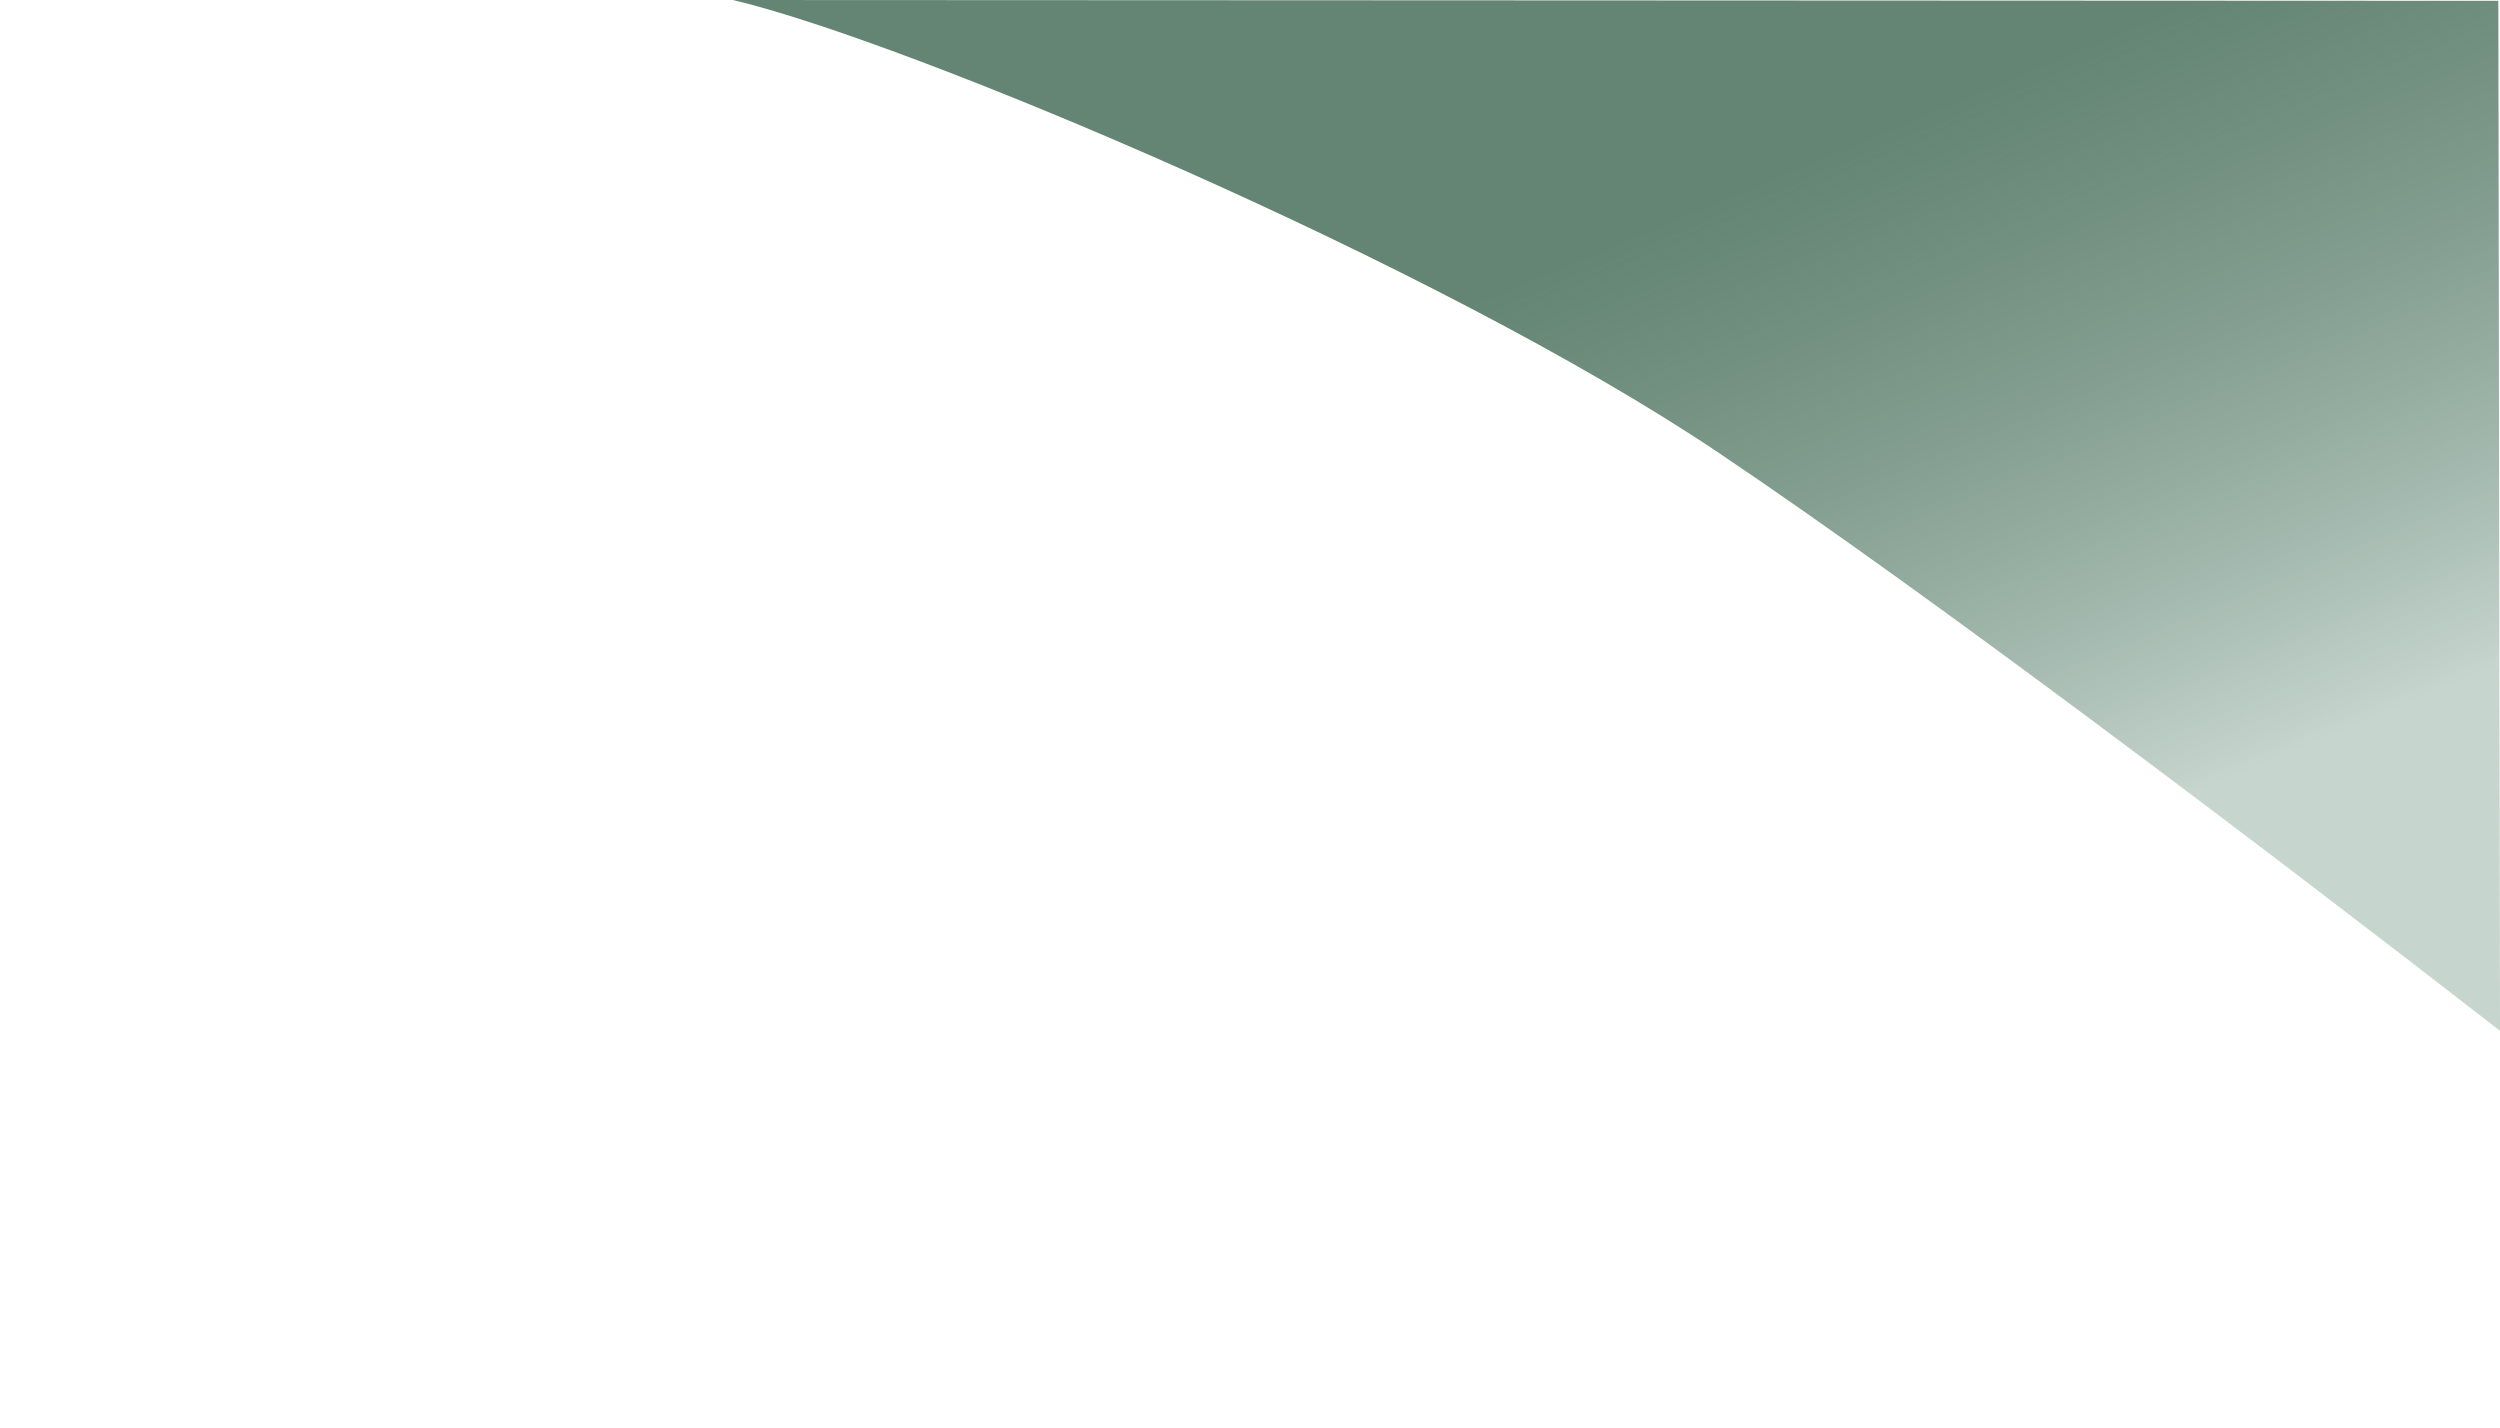
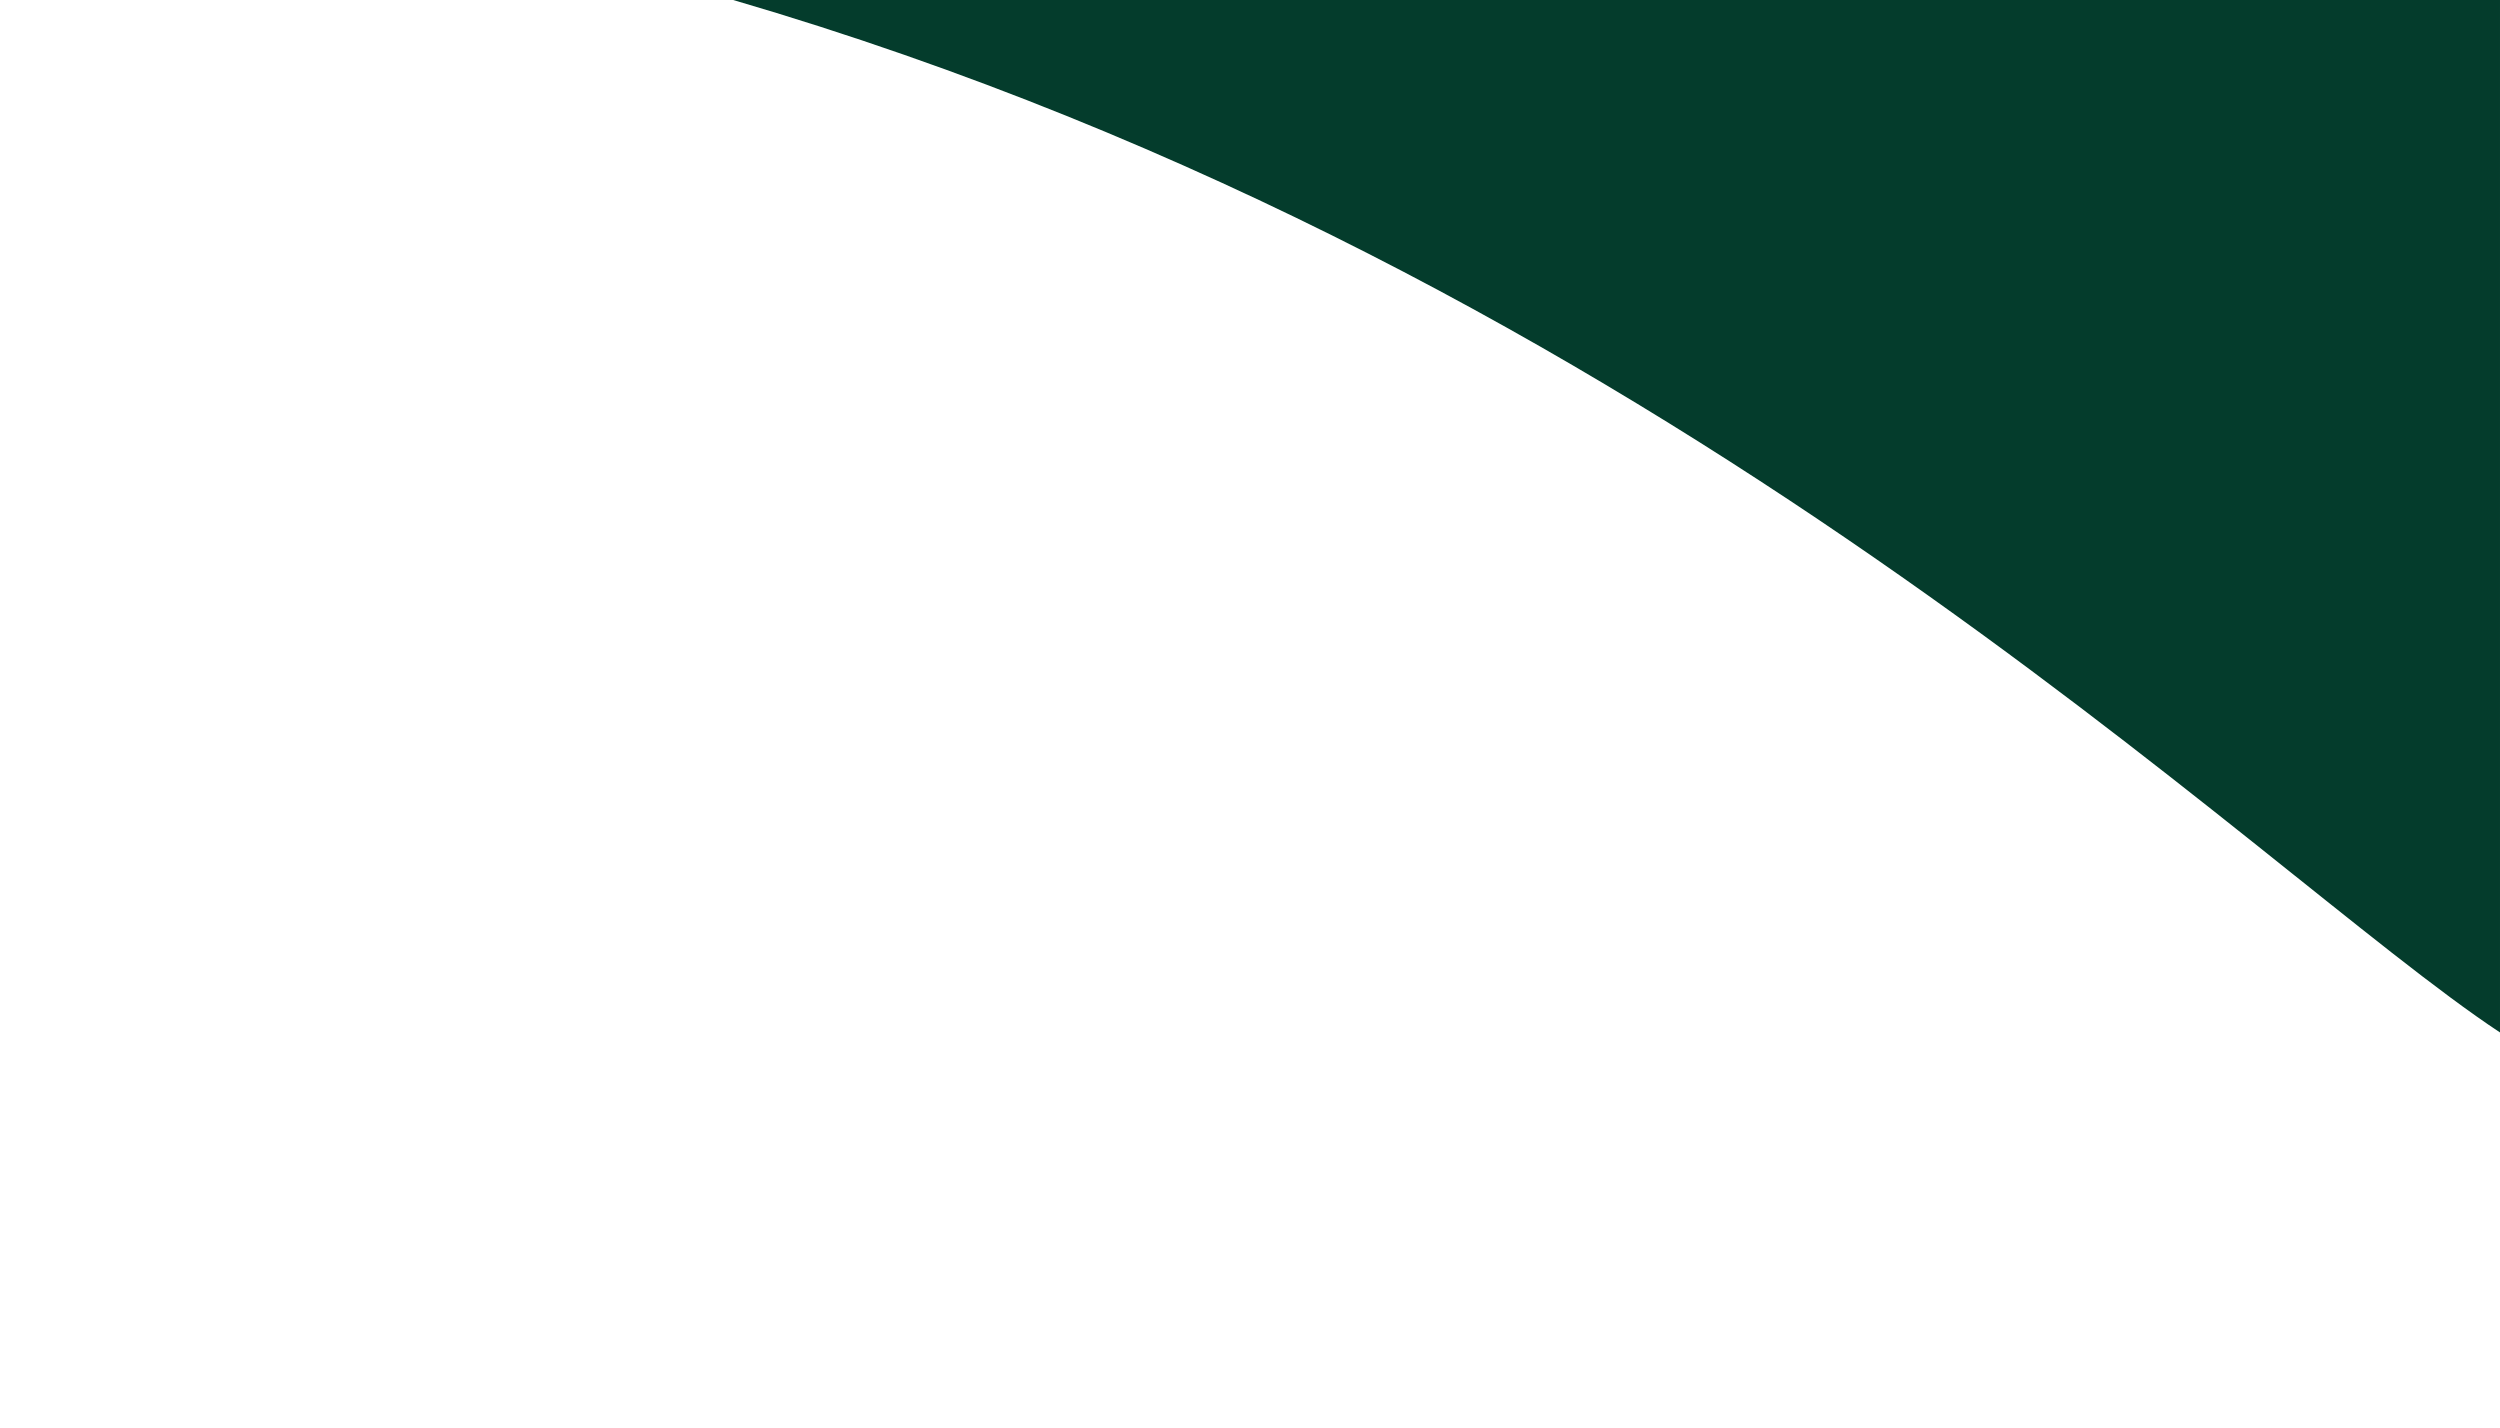
- <svg xmlns="http://www.w3.org/2000/svg" width="1511" height="863" viewBox="0 0 1511 863" fill="none">
-   <path d="M1038.5 273.5C869 159.625 548 24.833 443 0L1510 0.5L1511 623C1368.83 512.667 1167.7 360.3 1038.5 273.5Z" fill="url(#paint0_linear_351_1043)" />
+ <svg xmlns="http://www.w3.org/2000/svg" xml:space="preserve" width="20.986in" height="11.986in" version="1.1" style="shape-rendering:geometricPrecision; text-rendering:geometricPrecision; image-rendering:optimizeQuality; fill-rule:evenodd; clip-rule:evenodd" viewBox="0 0 20986.11 11986.11">
  <defs>
-     <linearGradient id="paint0_linear_351_1043" x1="1013.5" y1="131" x2="1184.5" y2="538.5" gradientUnits="userSpaceOnUse">
-       <stop stop-color="#29563E" stop-opacity="0.72" />
-       <stop offset="1" stop-color="#C6D5CE" />
-     </linearGradient>
+     <style type="text/css">
+    
+     .fil1 {fill:none}
+     .fil0 {fill:#043C2C}
+    
+   </style>
+     <clipPath id="id0">
+       <path d="M-0 0l20986.11 0 0 11986.11 -20986.11 0 0 -11986.11z" />
+     </clipPath>
  </defs>
+   <g id="Layer_x0020_1">
+     <g>
+   </g>
+     <g style="clip-path:url(#id0)">
+       <g id="_2671692486608">
+         <path class="fil0" d="M6154.77 0l19209 -981.28 -4377.66 9648.17c-2054.86,-1356.44 -7003.74,-6378.72 -14831.34,-8666.89z" />
+       </g>
+     </g>
+     <polygon class="fil1" points="-0,0 20986.11,0 20986.11,11986.11 -0,11986.11 " />
+   </g>
</svg>
